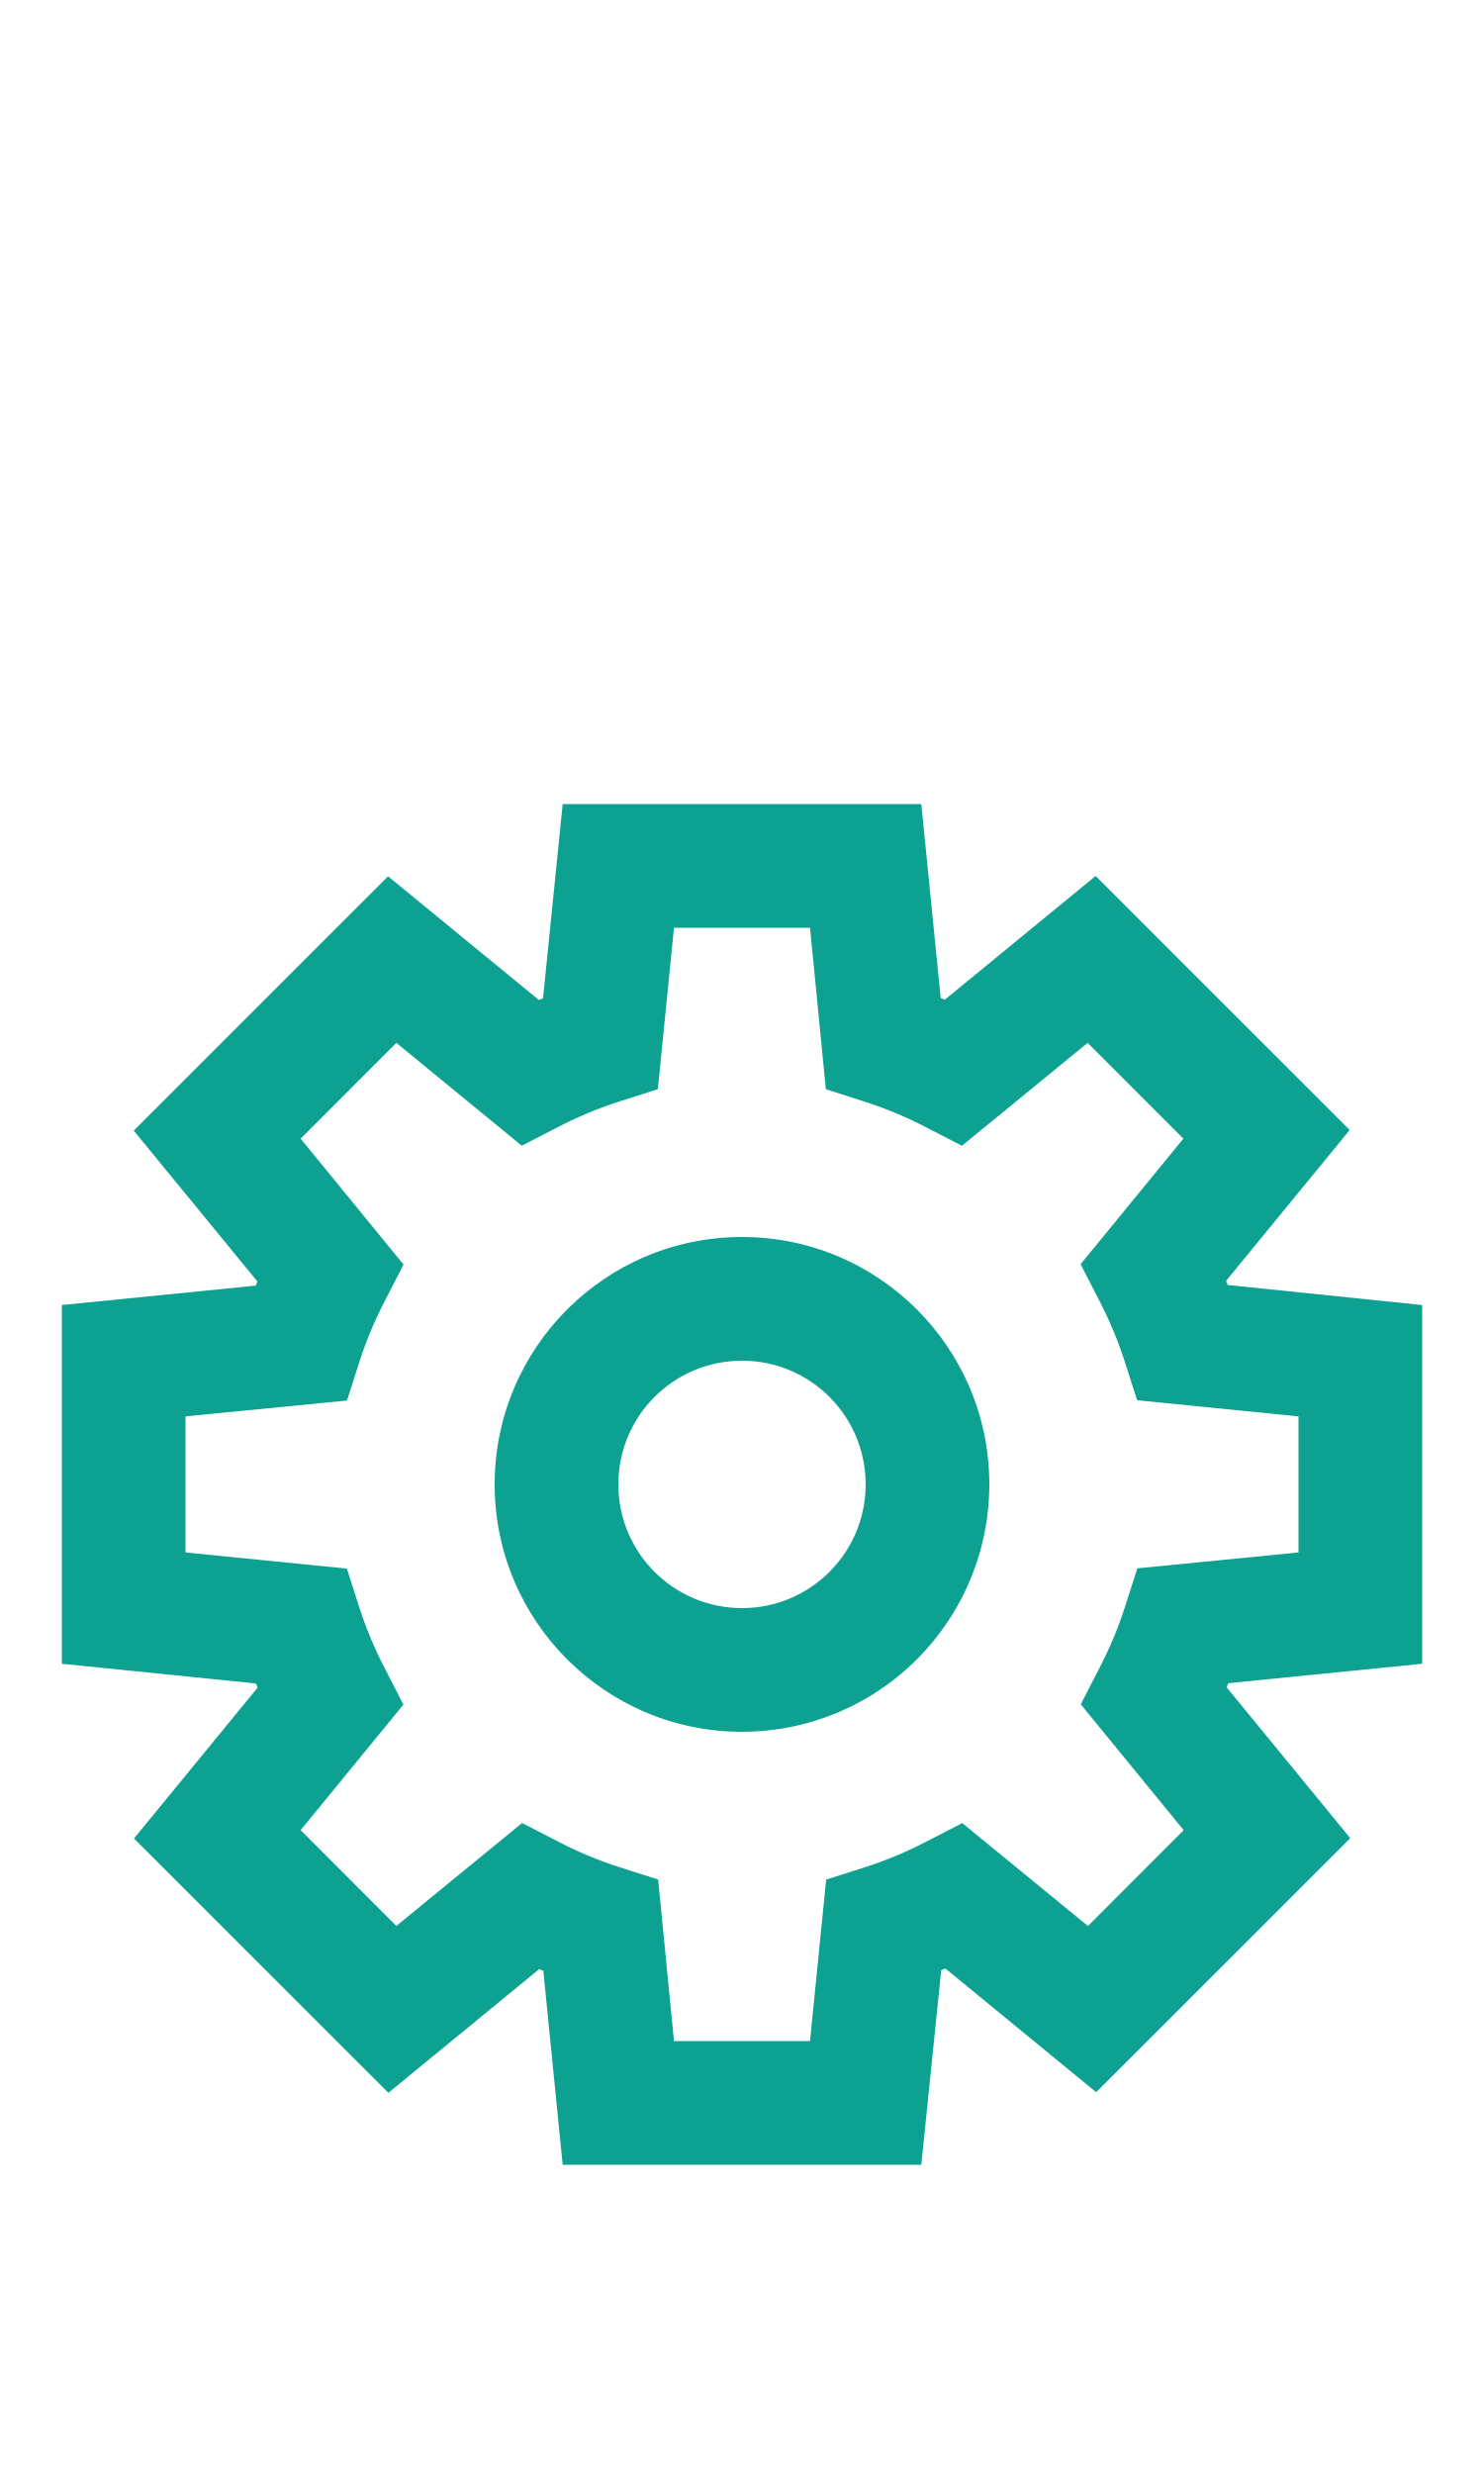
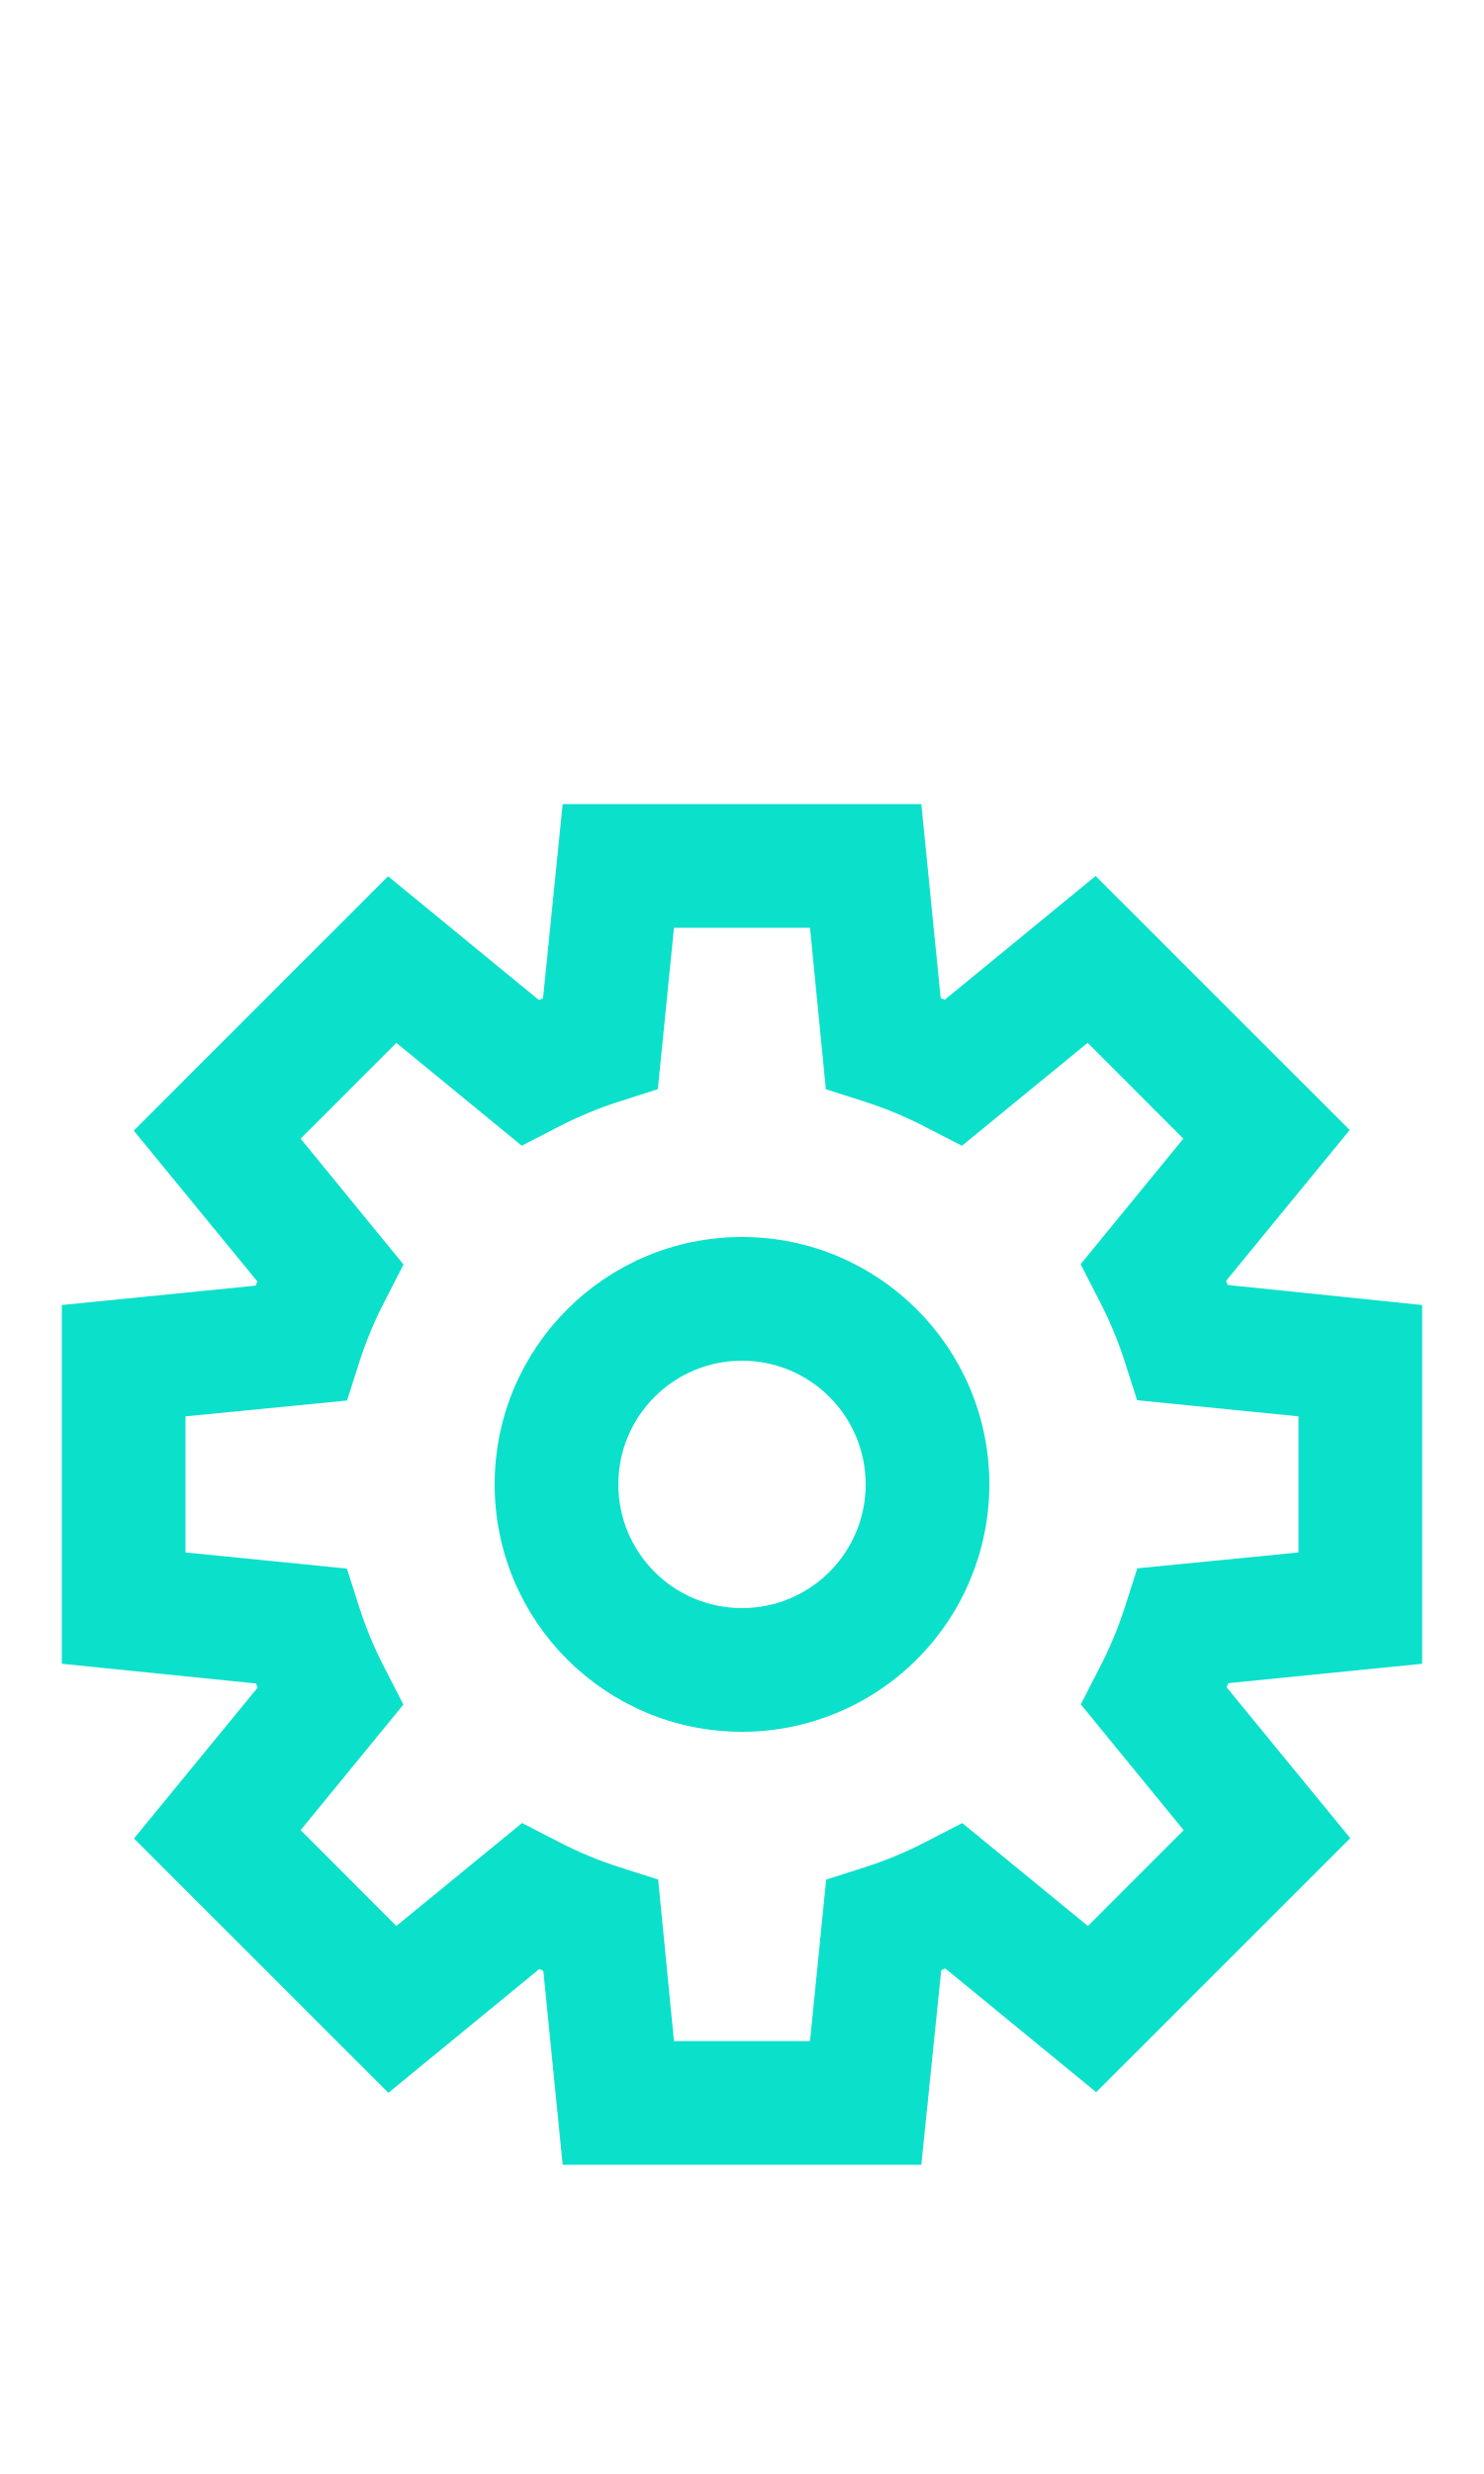
<svg xmlns="http://www.w3.org/2000/svg" width="24px" height="40px" viewBox="0 0 24 40" version="1.1">
  <g id="Artboard" stroke="none" stroke-width="1" fill="none" fill-rule="evenodd">
-     <g id="ic_settings-active" transform="translate(1, 13)" fill="#0da192" fill-rule="nonzero">
+     <g id="ic_settings-active" transform="translate(1, 13)" fill="#0be0cb" fill-rule="nonzero">
      <g id="Group_8818">
        <g id="Group_8816">
          <path d="M13.9,22 L8.1,22 L7.787,18.864 L7.72,18.837 L5.281,20.837 L1.167,16.725 L3.167,14.285 L3.139,14.219 L0,13.9 L0,8.1 L3.135,7.786 L3.163,7.72 L1.163,5.28 L5.276,1.168 L7.715,3.168 L7.782,3.141 L8.1,0 L13.9,0 L14.213,3.136 L14.28,3.163 L16.719,1.163 L20.828,5.27 L18.828,7.71 L18.856,7.776 L22,8.1 L22,13.9 L18.865,14.214 L18.837,14.28 L20.837,16.72 L16.728,20.827 L14.289,18.827 L14.222,18.854 L13.9,22 Z M9.9,20 L12.1,20 L12.361,17.39 L12.987,17.19 C13.329,17.08 13.661,16.942 13.979,16.776 L14.562,16.476 L16.595,18.14 L18.143,16.591 L16.479,14.556 L16.779,13.972 C16.945,13.654 17.083,13.323 17.193,12.982 L17.393,12.357 L20,12.1 L20,9.9 L17.39,9.639 L17.19,9.014 C17.08,8.673 16.942,8.342 16.776,8.024 L16.476,7.44 L18.138,5.41 L16.59,3.861 L14.557,5.525 L13.974,5.225 C13.656,5.059 13.324,4.921 12.982,4.811 L12.356,4.611 L12.1,2 L9.9,2 L9.639,4.61 L9.013,4.81 C8.671,4.92 8.339,5.058 8.021,5.224 L7.438,5.524 L5.41,3.861 L3.862,5.41 L5.526,7.445 L5.226,8.029 C5.06,8.347 4.922,8.678 4.812,9.019 L4.612,9.644 L2,9.9 L2,12.1 L4.61,12.361 L4.81,12.986 C4.92,13.327 5.058,13.658 5.224,13.976 L5.524,14.56 L3.862,16.59 L5.41,18.139 L7.443,16.475 L8.026,16.775 C8.344,16.941 8.676,17.079 9.018,17.189 L9.644,17.389 L9.9,20 Z" id="Path_18871" />
        </g>
        <g id="Group_8817" transform="translate(7, 7)">
          <path d="M4,8 C1.791,8 0,6.209 0,4 C0,1.791 1.791,0 4,0 C6.209,0 8,1.791 8,4 C8,5.061 7.579,6.078 6.828,6.828 C6.078,7.579 5.061,8 4,8 Z M4,2 C2.895,2 2,2.895 2,4 C2,5.105 2.895,6 4,6 C5.105,6 6,5.105 6,4 C6,2.895 5.105,2 4,2 Z" id="Path_18872" />
        </g>
      </g>
    </g>
  </g>
</svg>
